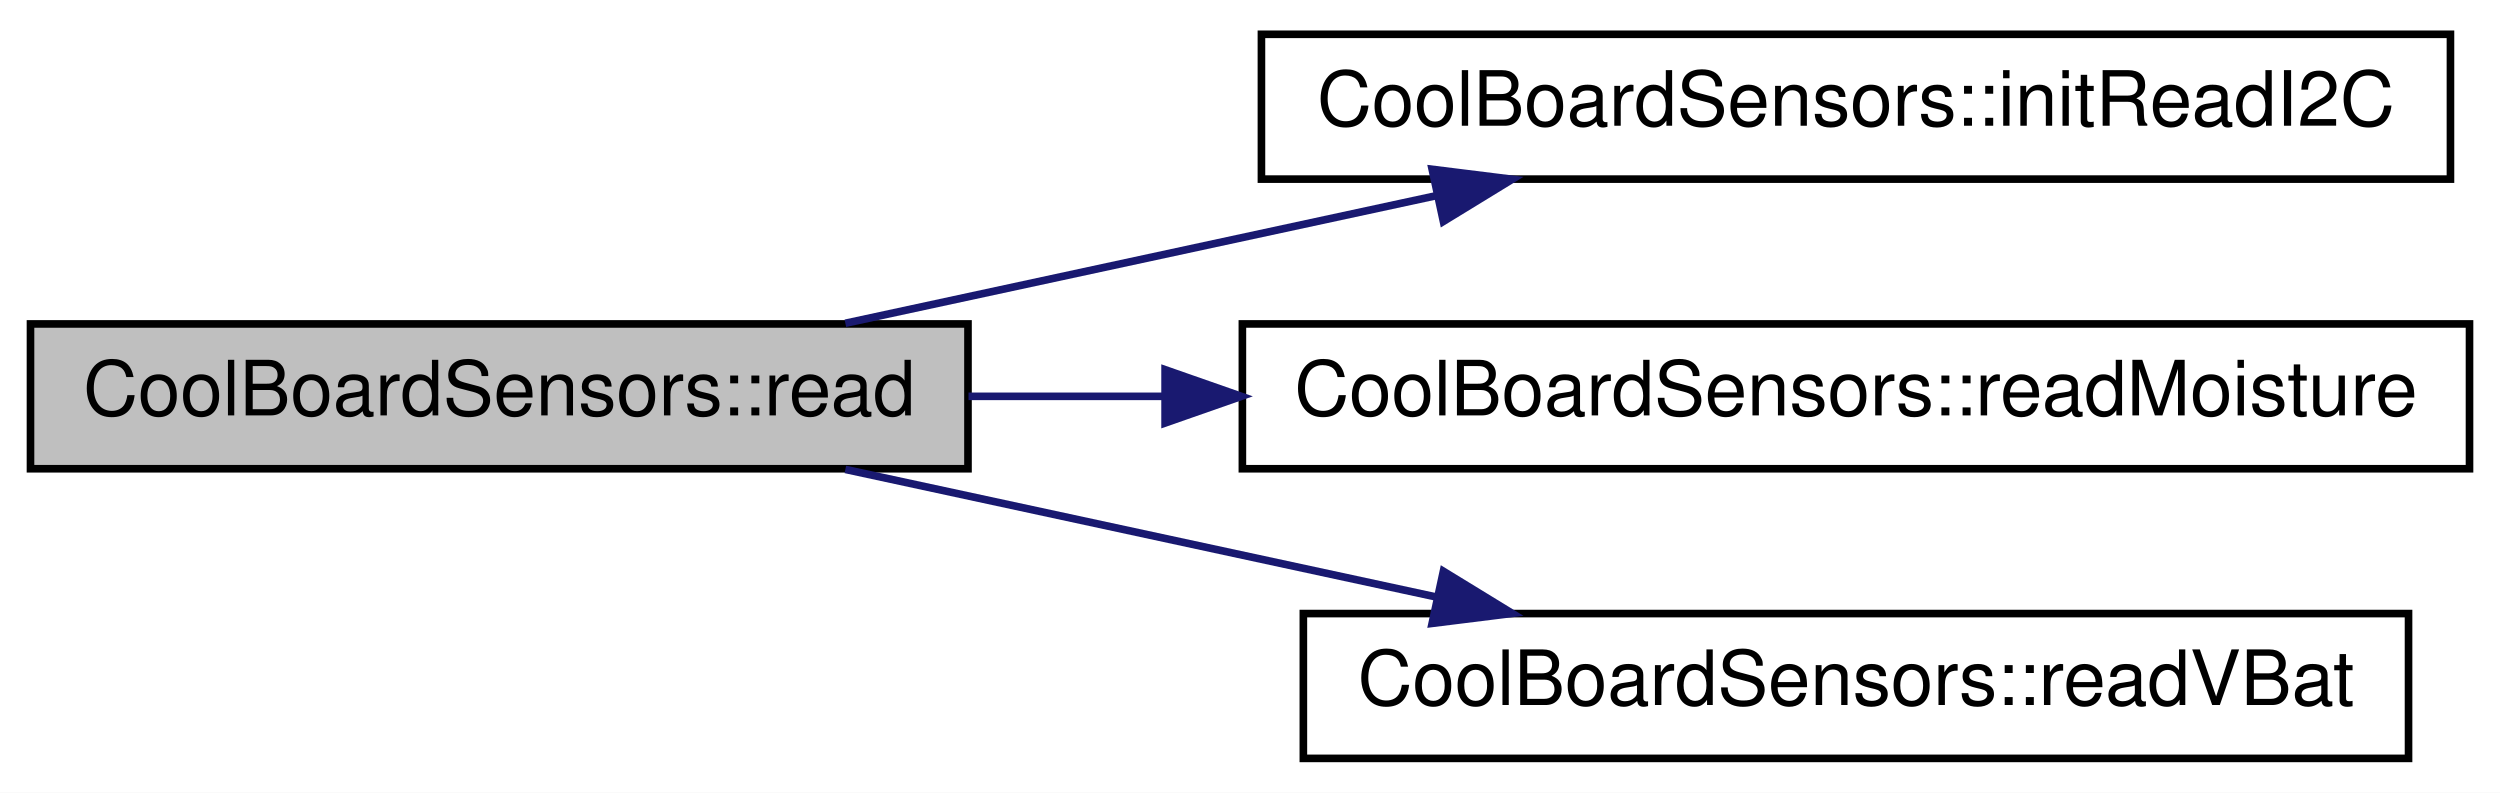
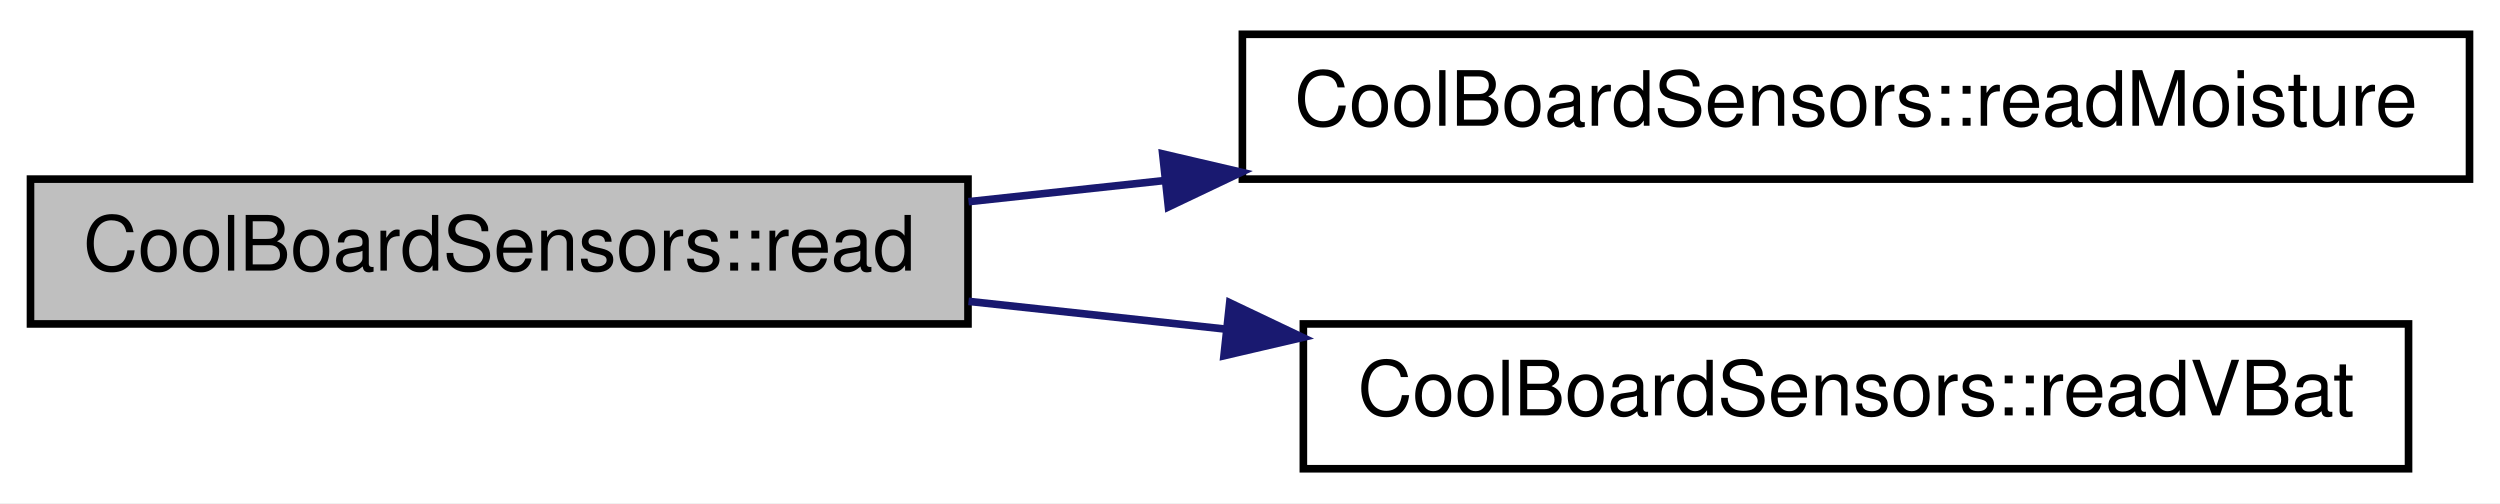
- <svg xmlns="http://www.w3.org/2000/svg" xmlns:xlink="http://www.w3.org/1999/xlink" width="328pt" height="104pt" viewBox="0.00 0.00 328.00 104.00">
-   <g id="graph0" class="graph" transform="scale(1 1) rotate(0) translate(4 100)">
-     <polygon fill="white" stroke="none" points="-4,4 -4,-100 324,-100 324,4 -4,4" />
+ <svg xmlns="http://www.w3.org/2000/svg" xmlns:xlink="http://www.w3.org/1999/xlink" width="328pt" height="66pt" viewBox="0.00 0.00 328.00 66.00">
+   <g id="graph0" class="graph" transform="scale(1 1) rotate(0) translate(4 62)">
+     <polygon fill="white" stroke="none" points="-4,4 -4,-62 324,-62 324,4 -4,4" />
    <g id="node1" class="node">
-       <polygon fill="#bfbfbf" stroke="black" points="0,-38.5 0,-57.5 123,-57.5 123,-38.5 0,-38.5" />
-       <text text-anchor="middle" x="61.5" y="-45.5" font-family="Helvetica,sans-Serif" font-size="10.00">CoolBoardSensors::read</text>
+       <polygon fill="#bfbfbf" stroke="black" points="0,-19.5 0,-38.5 123,-38.5 123,-19.5 0,-19.5" />
+       <text text-anchor="middle" x="61.5" y="-26.5" font-family="Helvetica,sans-Serif" font-size="10.00">CoolBoardSensors::read</text>
    </g>
    <g id="node2" class="node">
      <g id="a_node2">
-         <a xlink:href="classCoolBoardSensors.html#acad6a8418c66d36868caca23c844ecb6" target="_top" xlink:title="CoolBoardSensors::initReadI2C">
-           <polygon fill="white" stroke="black" points="161.5,-76.5 161.5,-95.5 317.5,-95.5 317.5,-76.5 161.5,-76.5" />
-           <text text-anchor="middle" x="239.5" y="-83.5" font-family="Helvetica,sans-Serif" font-size="10.00">CoolBoardSensors::initReadI2C</text>
-         </a>
-       </g>
-     </g>
-     <g id="edge1" class="edge">
-       <path fill="none" stroke="midnightblue" d="M106.912,-57.589C130.451,-62.671 159.557,-68.955 184.405,-74.32" />
-       <polygon fill="midnightblue" stroke="midnightblue" points="183.894,-77.791 194.407,-76.48 185.371,-70.948 183.894,-77.791" />
-     </g>
-     <g id="node3" class="node">
-       <g id="a_node3">
        <a xlink:href="classCoolBoardSensors.html#a8761bff50373c485f4465c8db47d0633" target="_top" xlink:title="CoolBoardSensors::readMoisture">
          <polygon fill="white" stroke="black" points="159,-38.5 159,-57.5 320,-57.5 320,-38.5 159,-38.5" />
          <text text-anchor="middle" x="239.5" y="-45.5" font-family="Helvetica,sans-Serif" font-size="10.00">CoolBoardSensors::readMoisture</text>
        </a>
      </g>
    </g>
-     <g id="edge2" class="edge">
-       <path fill="none" stroke="midnightblue" d="M123.069,-48C131.36,-48 140.011,-48 148.686,-48" />
-       <polygon fill="midnightblue" stroke="midnightblue" points="148.86,-51.5 158.86,-48 148.86,-44.5 148.86,-51.5" />
+     <g id="edge1" class="edge">
+       <path fill="none" stroke="midnightblue" d="M123.069,-35.539C131.36,-36.434 140.011,-37.368 148.686,-38.304" />
+       <polygon fill="midnightblue" stroke="midnightblue" points="148.542,-41.809 158.86,-39.403 149.293,-34.849 148.542,-41.809" />
    </g>
-     <g id="node4" class="node">
-       <g id="a_node4">
+     <g id="node3" class="node">
+       <g id="a_node3">
        <a xlink:href="classCoolBoardSensors.html#a6944b6ea7bce8e2fce1b434acfd9d5f3" target="_top" xlink:title="CoolBoardSensors::readVBat">
          <polygon fill="white" stroke="black" points="167,-0.5 167,-19.5 312,-19.5 312,-0.5 167,-0.5" />
          <text text-anchor="middle" x="239.5" y="-7.5" font-family="Helvetica,sans-Serif" font-size="10.00">CoolBoardSensors::readVBat</text>
        </a>
      </g>
    </g>
-     <g id="edge3" class="edge">
-       <path fill="none" stroke="midnightblue" d="M106.912,-38.411C130.451,-33.329 159.557,-27.045 184.405,-21.68" />
-       <polygon fill="midnightblue" stroke="midnightblue" points="185.371,-25.052 194.407,-19.52 183.894,-18.209 185.371,-25.052" />
+     <g id="edge2" class="edge">
+       <path fill="none" stroke="midnightblue" d="M123.069,-22.461C133.99,-21.282 145.537,-20.036 156.939,-18.805" />
+       <polygon fill="midnightblue" stroke="midnightblue" points="157.336,-22.282 166.902,-17.729 156.584,-15.323 157.336,-22.282" />
    </g>
  </g>
</svg>
